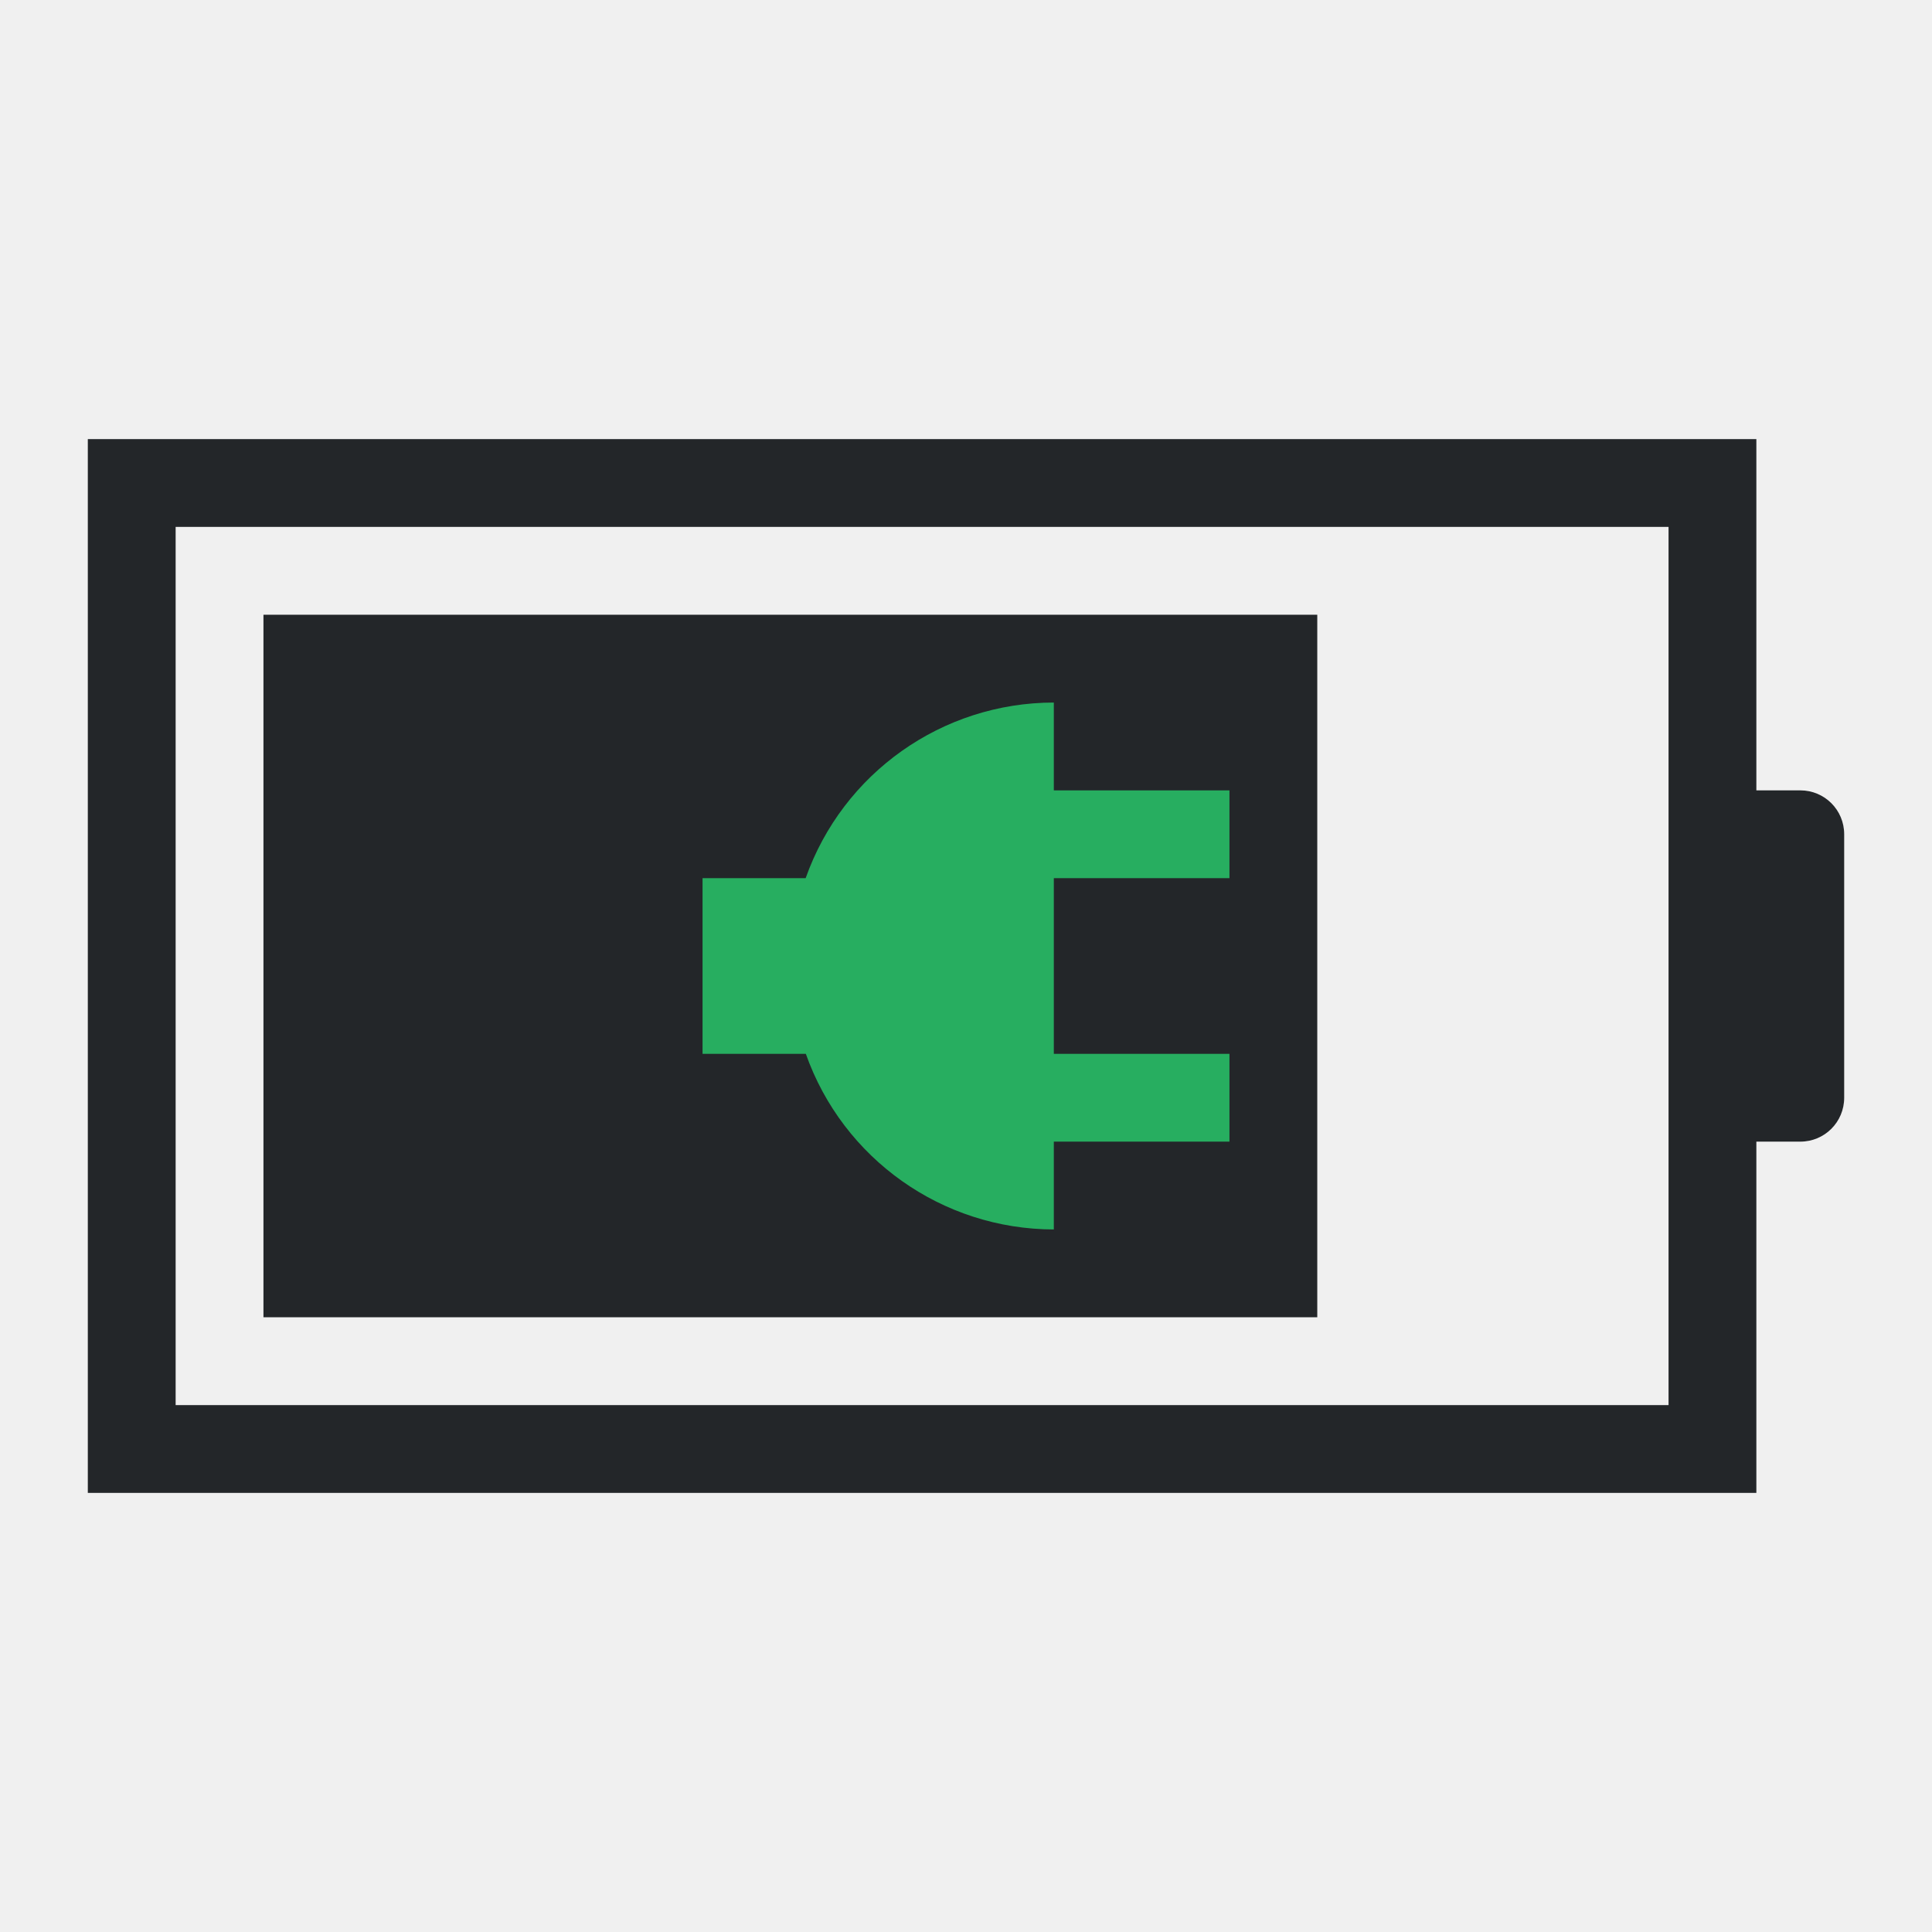
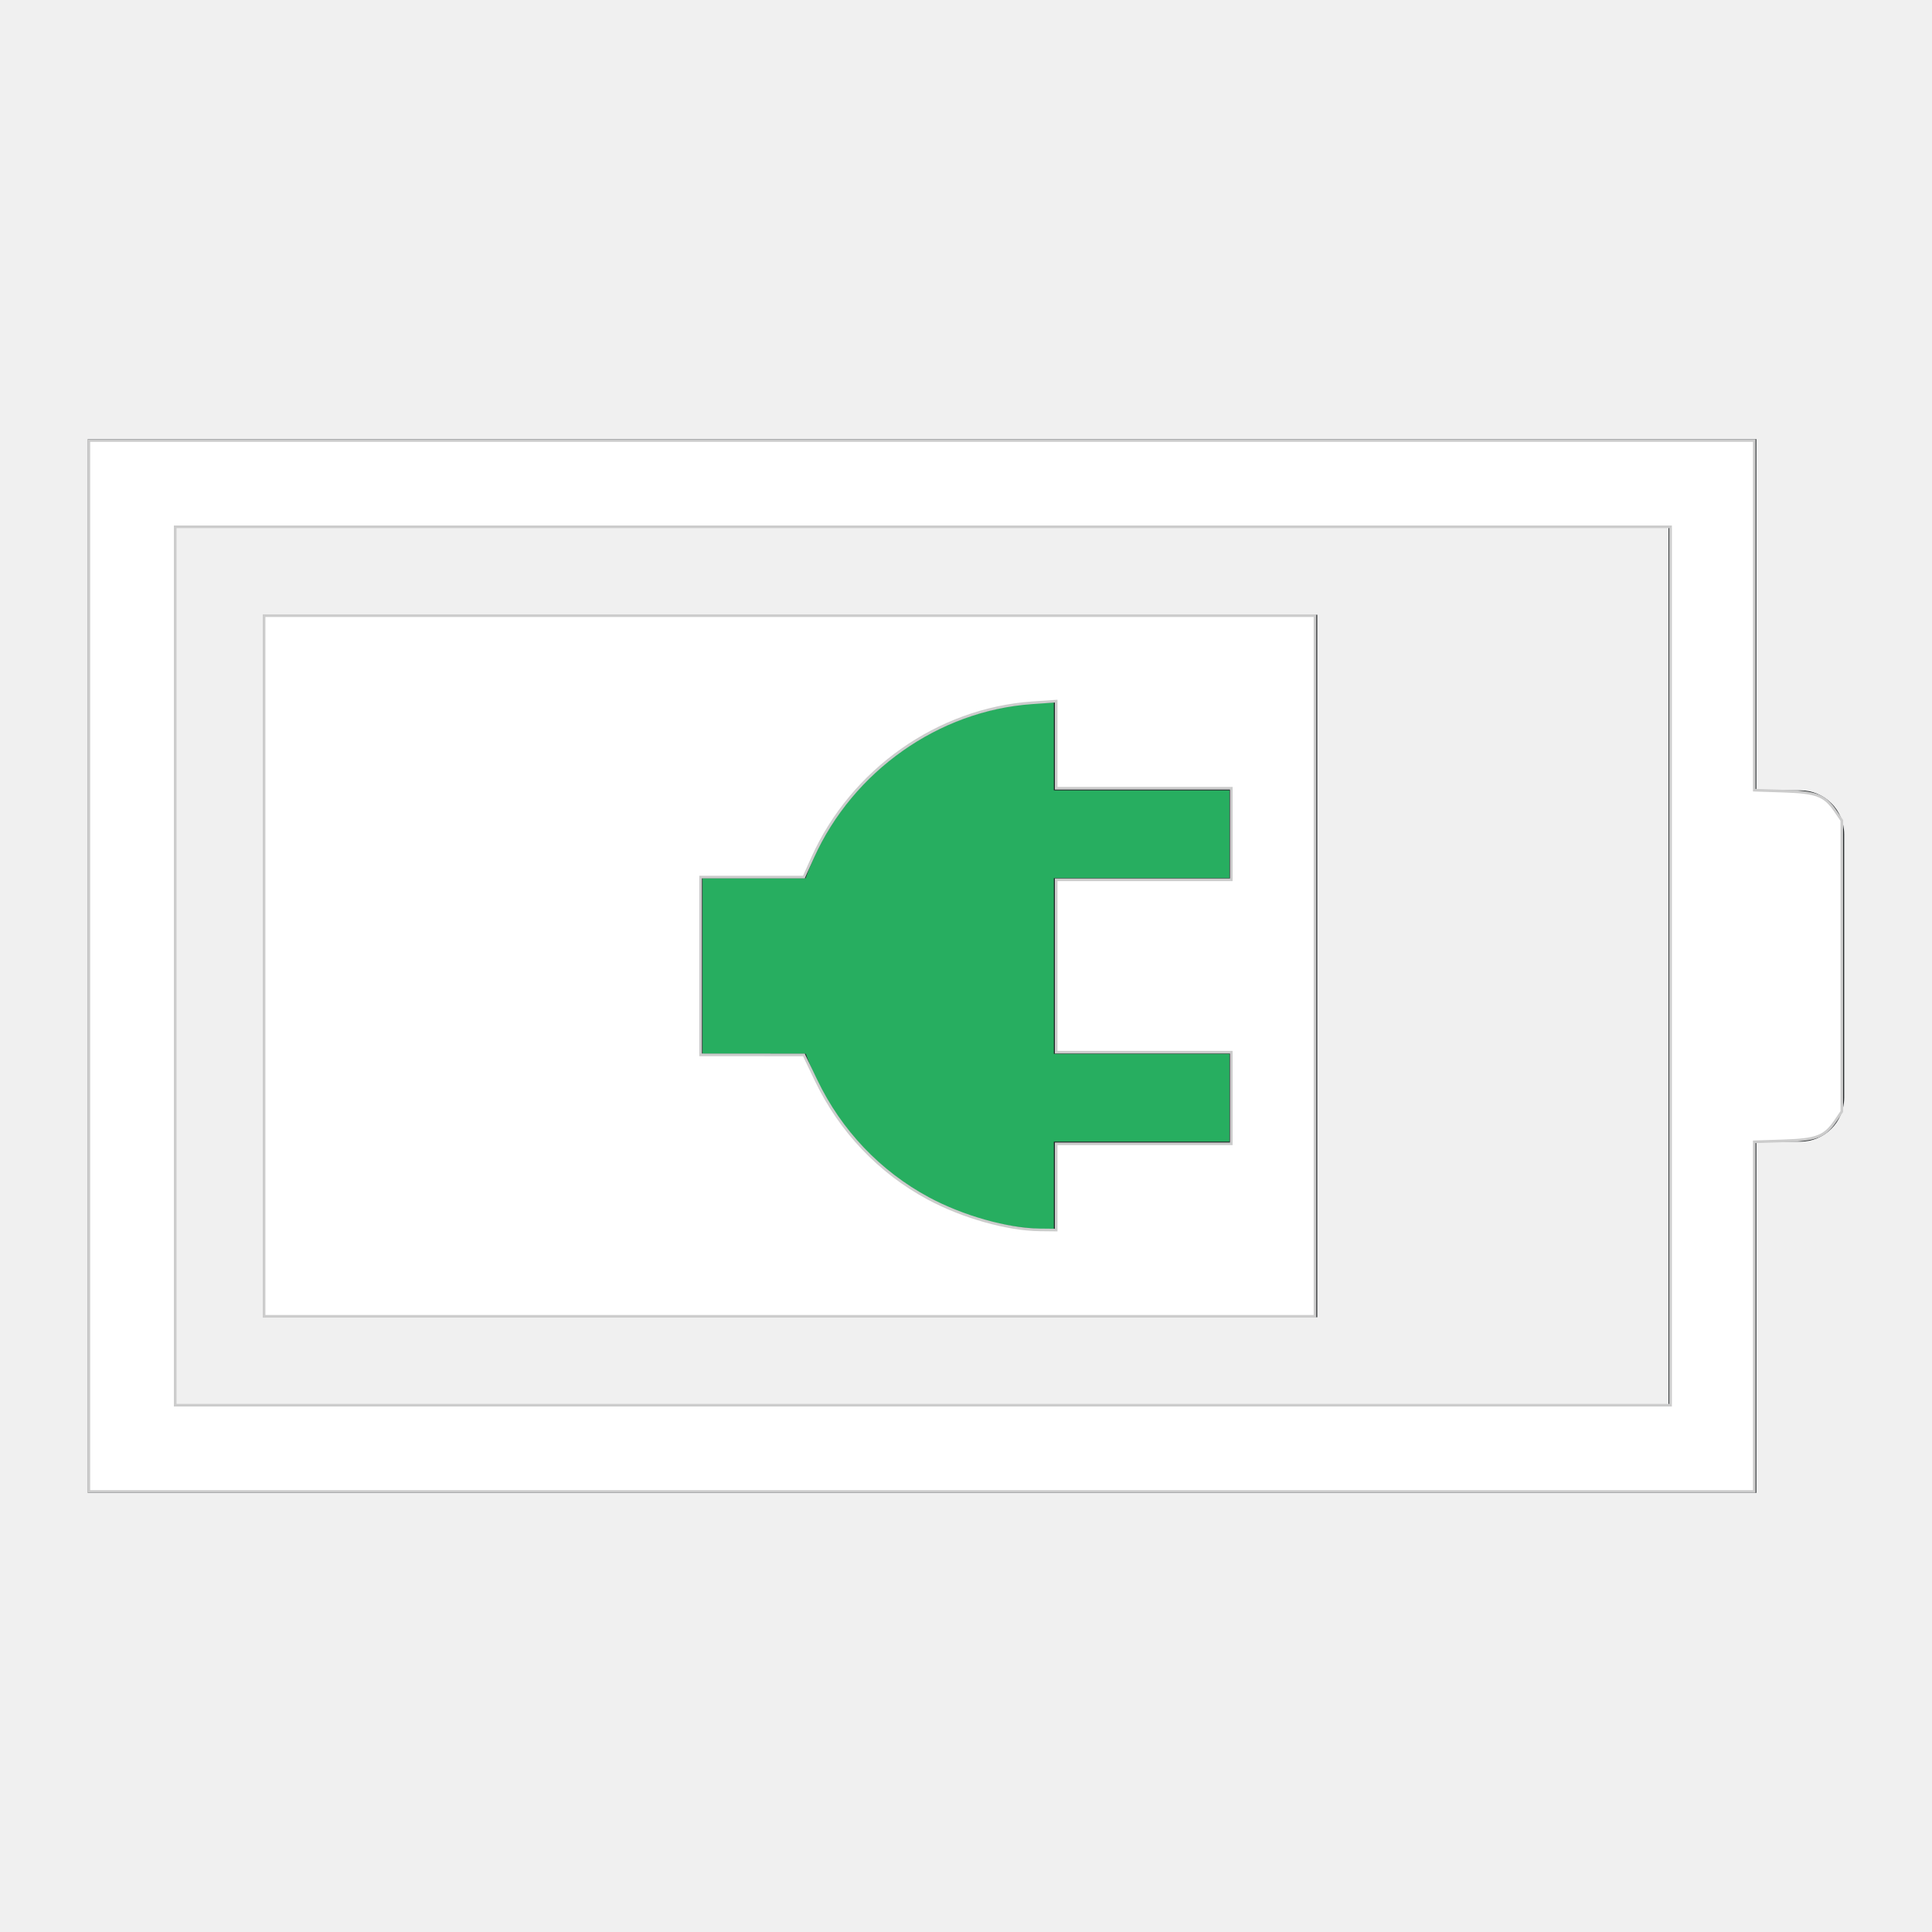
- <svg xmlns="http://www.w3.org/2000/svg" height="22" width="22">
+ <svg xmlns="http://www.w3.org/2000/svg" height="22" width="22" version="1.1" id="svg2">
  <defs id="defs1">
    <style type="text/css" id="current-color-scheme">.ColorScheme-Text{color:#232629;}.ColorScheme-PositiveText { color: #27ae60; } </style>
  </defs>
-   <path style="fill:currentColor;fill-opacity:1;stroke:none" class="ColorScheme-Text" d="M3 7v8h12V7zM1 5v12h19v-4h.5c.277 0 .5-.223.5-.5v-3c0-.277-.223-.5-.5-.5H20V5H4zm1 1h17v10H2z" fill-rule="evenodd" />
-   <path d="M12 8a3 3 0 0 0-2.826 2H8v2h1.176A3 3 0 0 0 12 14v-1h2v-1h-2v-2h2V9h-2z" class="ColorScheme-PositiveText" fill="currentColor" />
+   <path style="fill:currentColor;fill-opacity:1;stroke:none" class="ColorScheme-Text" d="M3 7v8h12V7zM1 5v12h19v-4h.5c.277 0 .5-.223.5-.5v-3c0-.277-.223-.5-.5-.5H20V5H4zm1 1h17v10H2z" fill-rule="evenodd" id="path1" />
+   <path d="M12 8a3 3 0 0 0-2.826 2H8v2h1.176A3 3 0 0 0 12 14v-1h2v-1h-2v-2h2V9h-2z" class="ColorScheme-PositiveText" fill="currentColor" id="path2" />
+   <path style="fill:#ffffff;stroke:#cccccc;stroke-width:0.03" d="M 3.007,11 V 7.011 H 8.991 14.974 V 11 14.989 H 8.991 3.007 Z m 9.02,2.516 v -0.491 h 0.997 0.997 V 12.503 11.982 H 13.024 12.027 V 11 10.018 h 0.997 0.997 V 9.497 8.976 H 13.024 12.027 V 8.48 7.984 l -0.275,0.019 c -1.07,0.075 -2.05,0.766 -2.498,1.762 l -0.1,0.222 -0.588,3.24e-5 -0.588,3.25e-5 V 11 12.012 l 0.588,4.59e-4 0.588,4.59e-4 0.139,0.29 c 0.275,0.575 0.722,1.045 1.278,1.344 0.39,0.21 0.9,0.354 1.27,0.358 l 0.186,0.002 z" id="path3" />
+   <path style="fill:#ffffff;stroke:#cccccc;stroke-width:0.03" d="M 1.012,11 V 5.016 h 9.482 9.482 v 1.991 1.991 l 0.335,0.011 c 0.378,0.013 0.466,0.047 0.589,0.227 l 0.073,0.107 V 11 12.657 l -0.073,0.107 c -0.123,0.18 -0.212,0.214 -0.589,0.227 l -0.335,0.011 v 1.991 1.991 H 10.494 1.012 Z M 19.023,11 V 5.999 H 10.509 1.995 V 11 16.001 h 8.514 8.514 z" id="path4" />
</svg>
